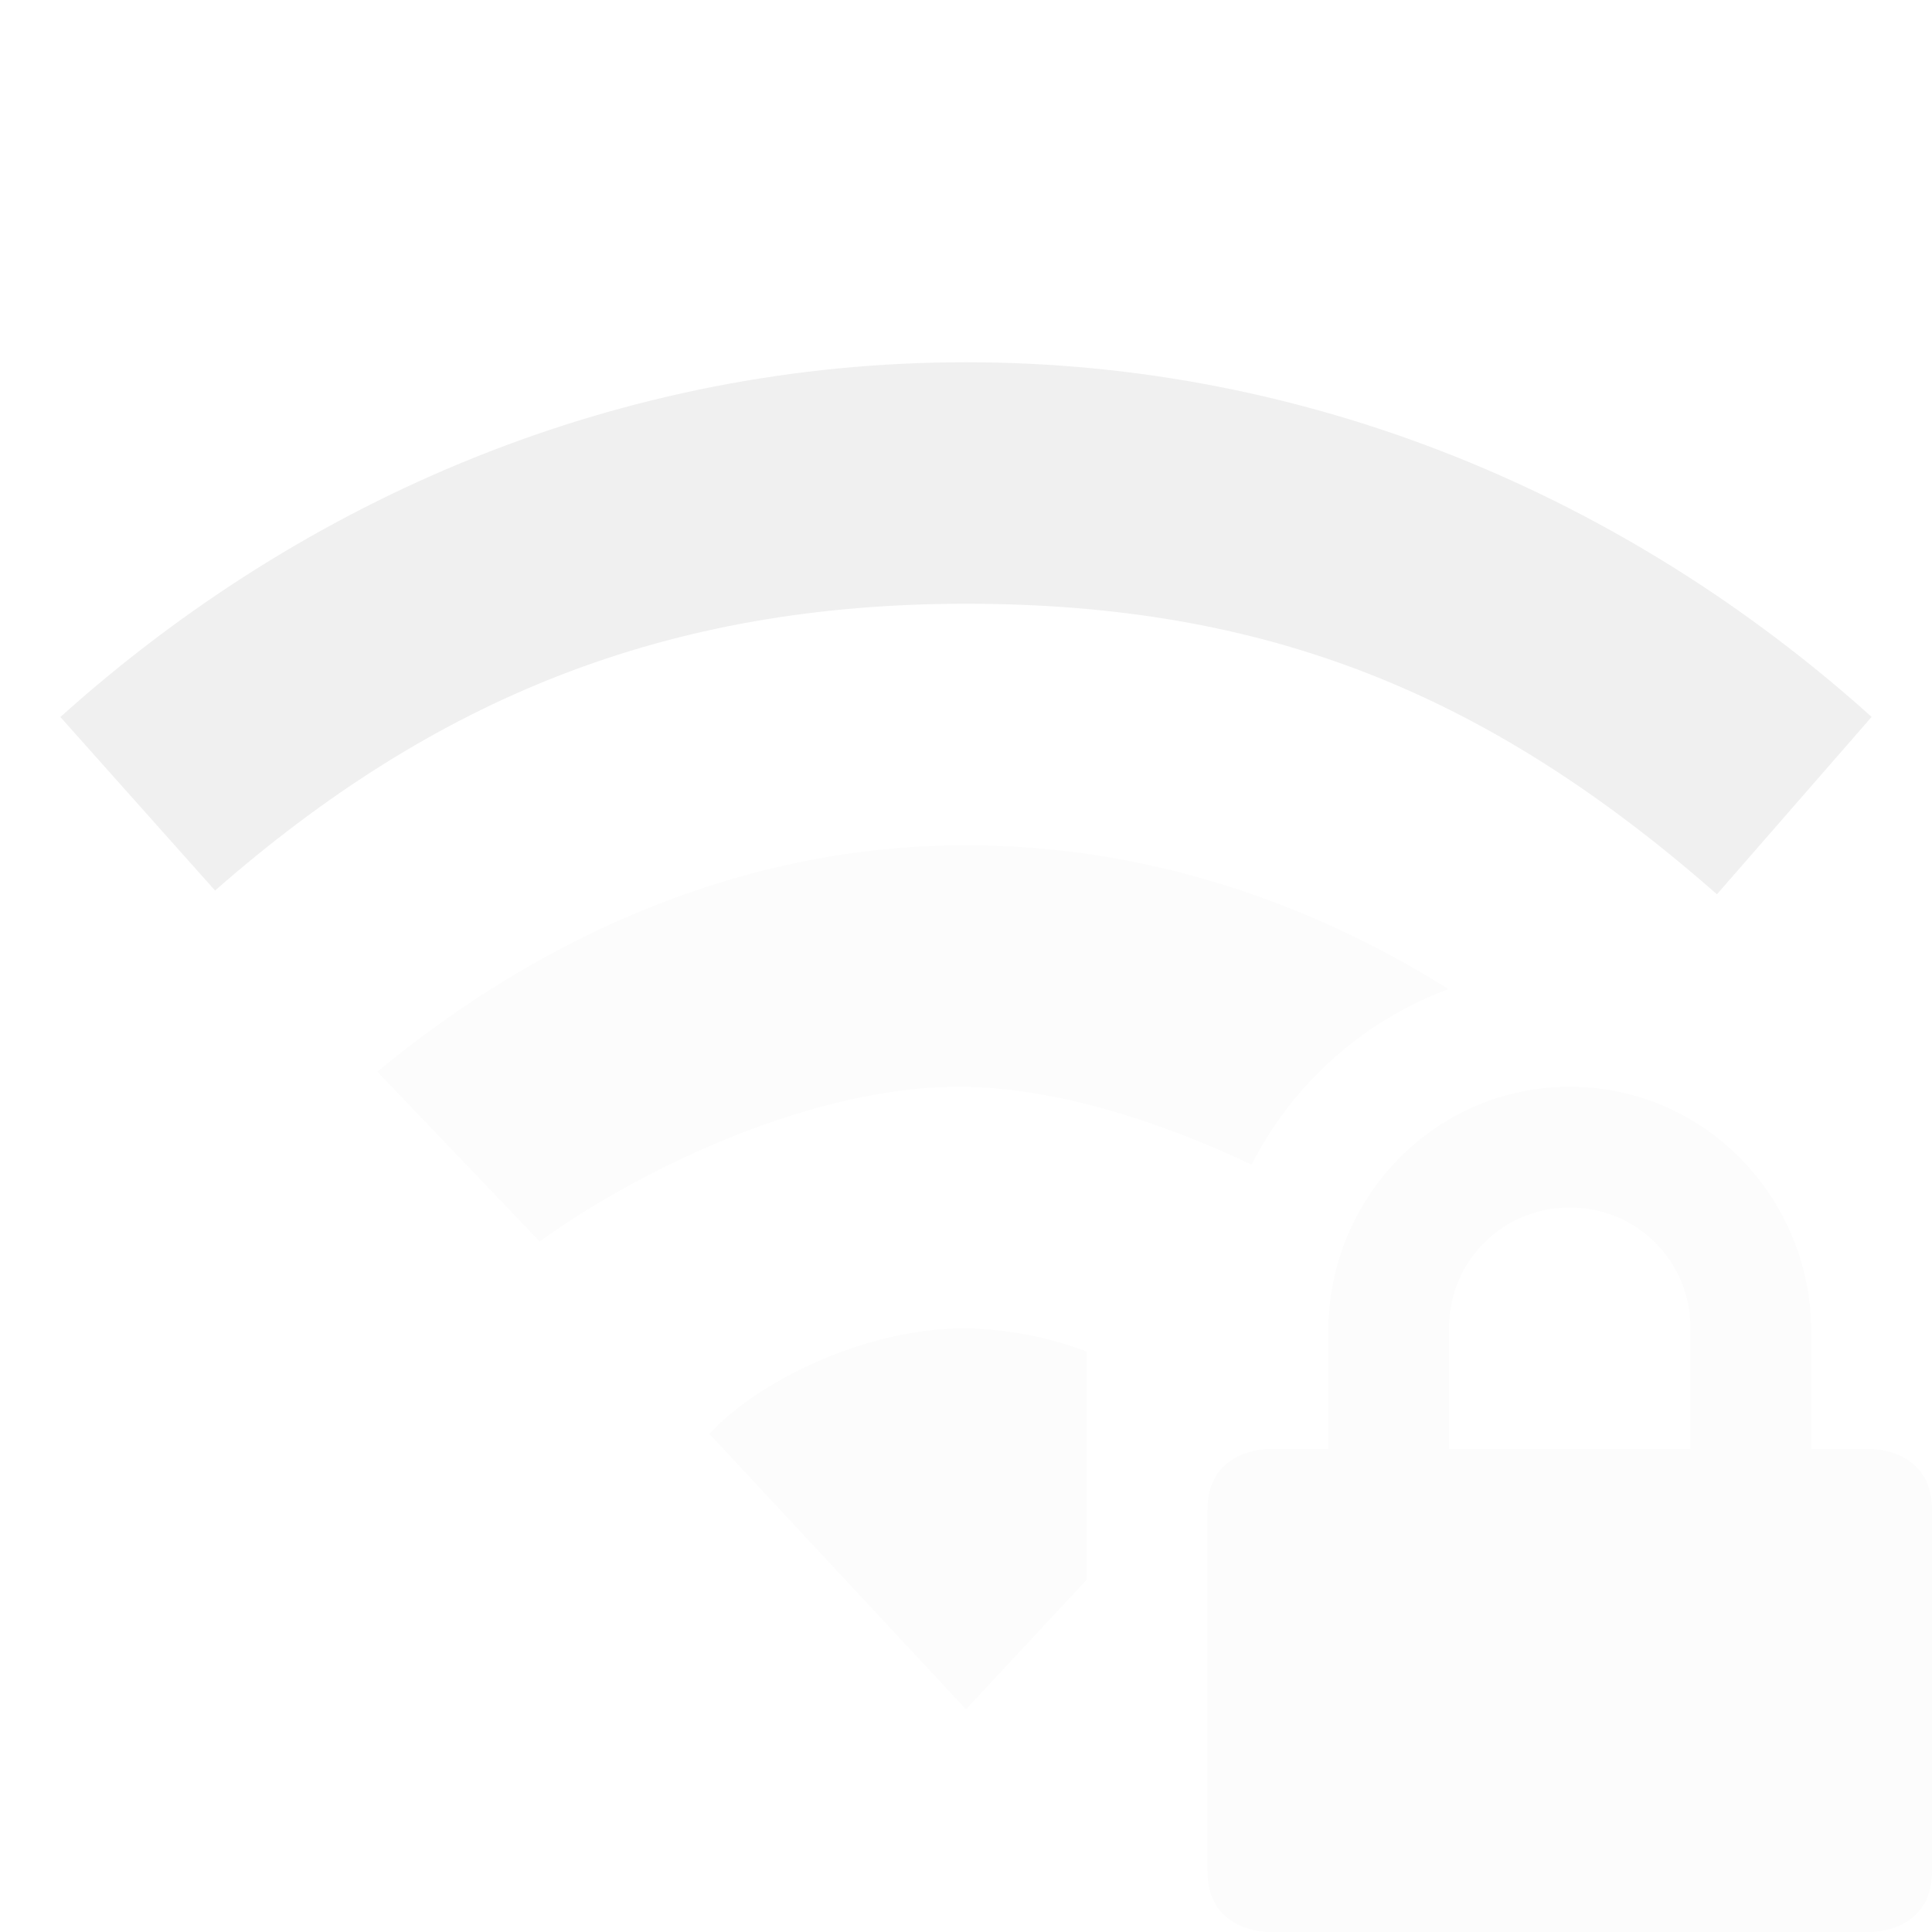
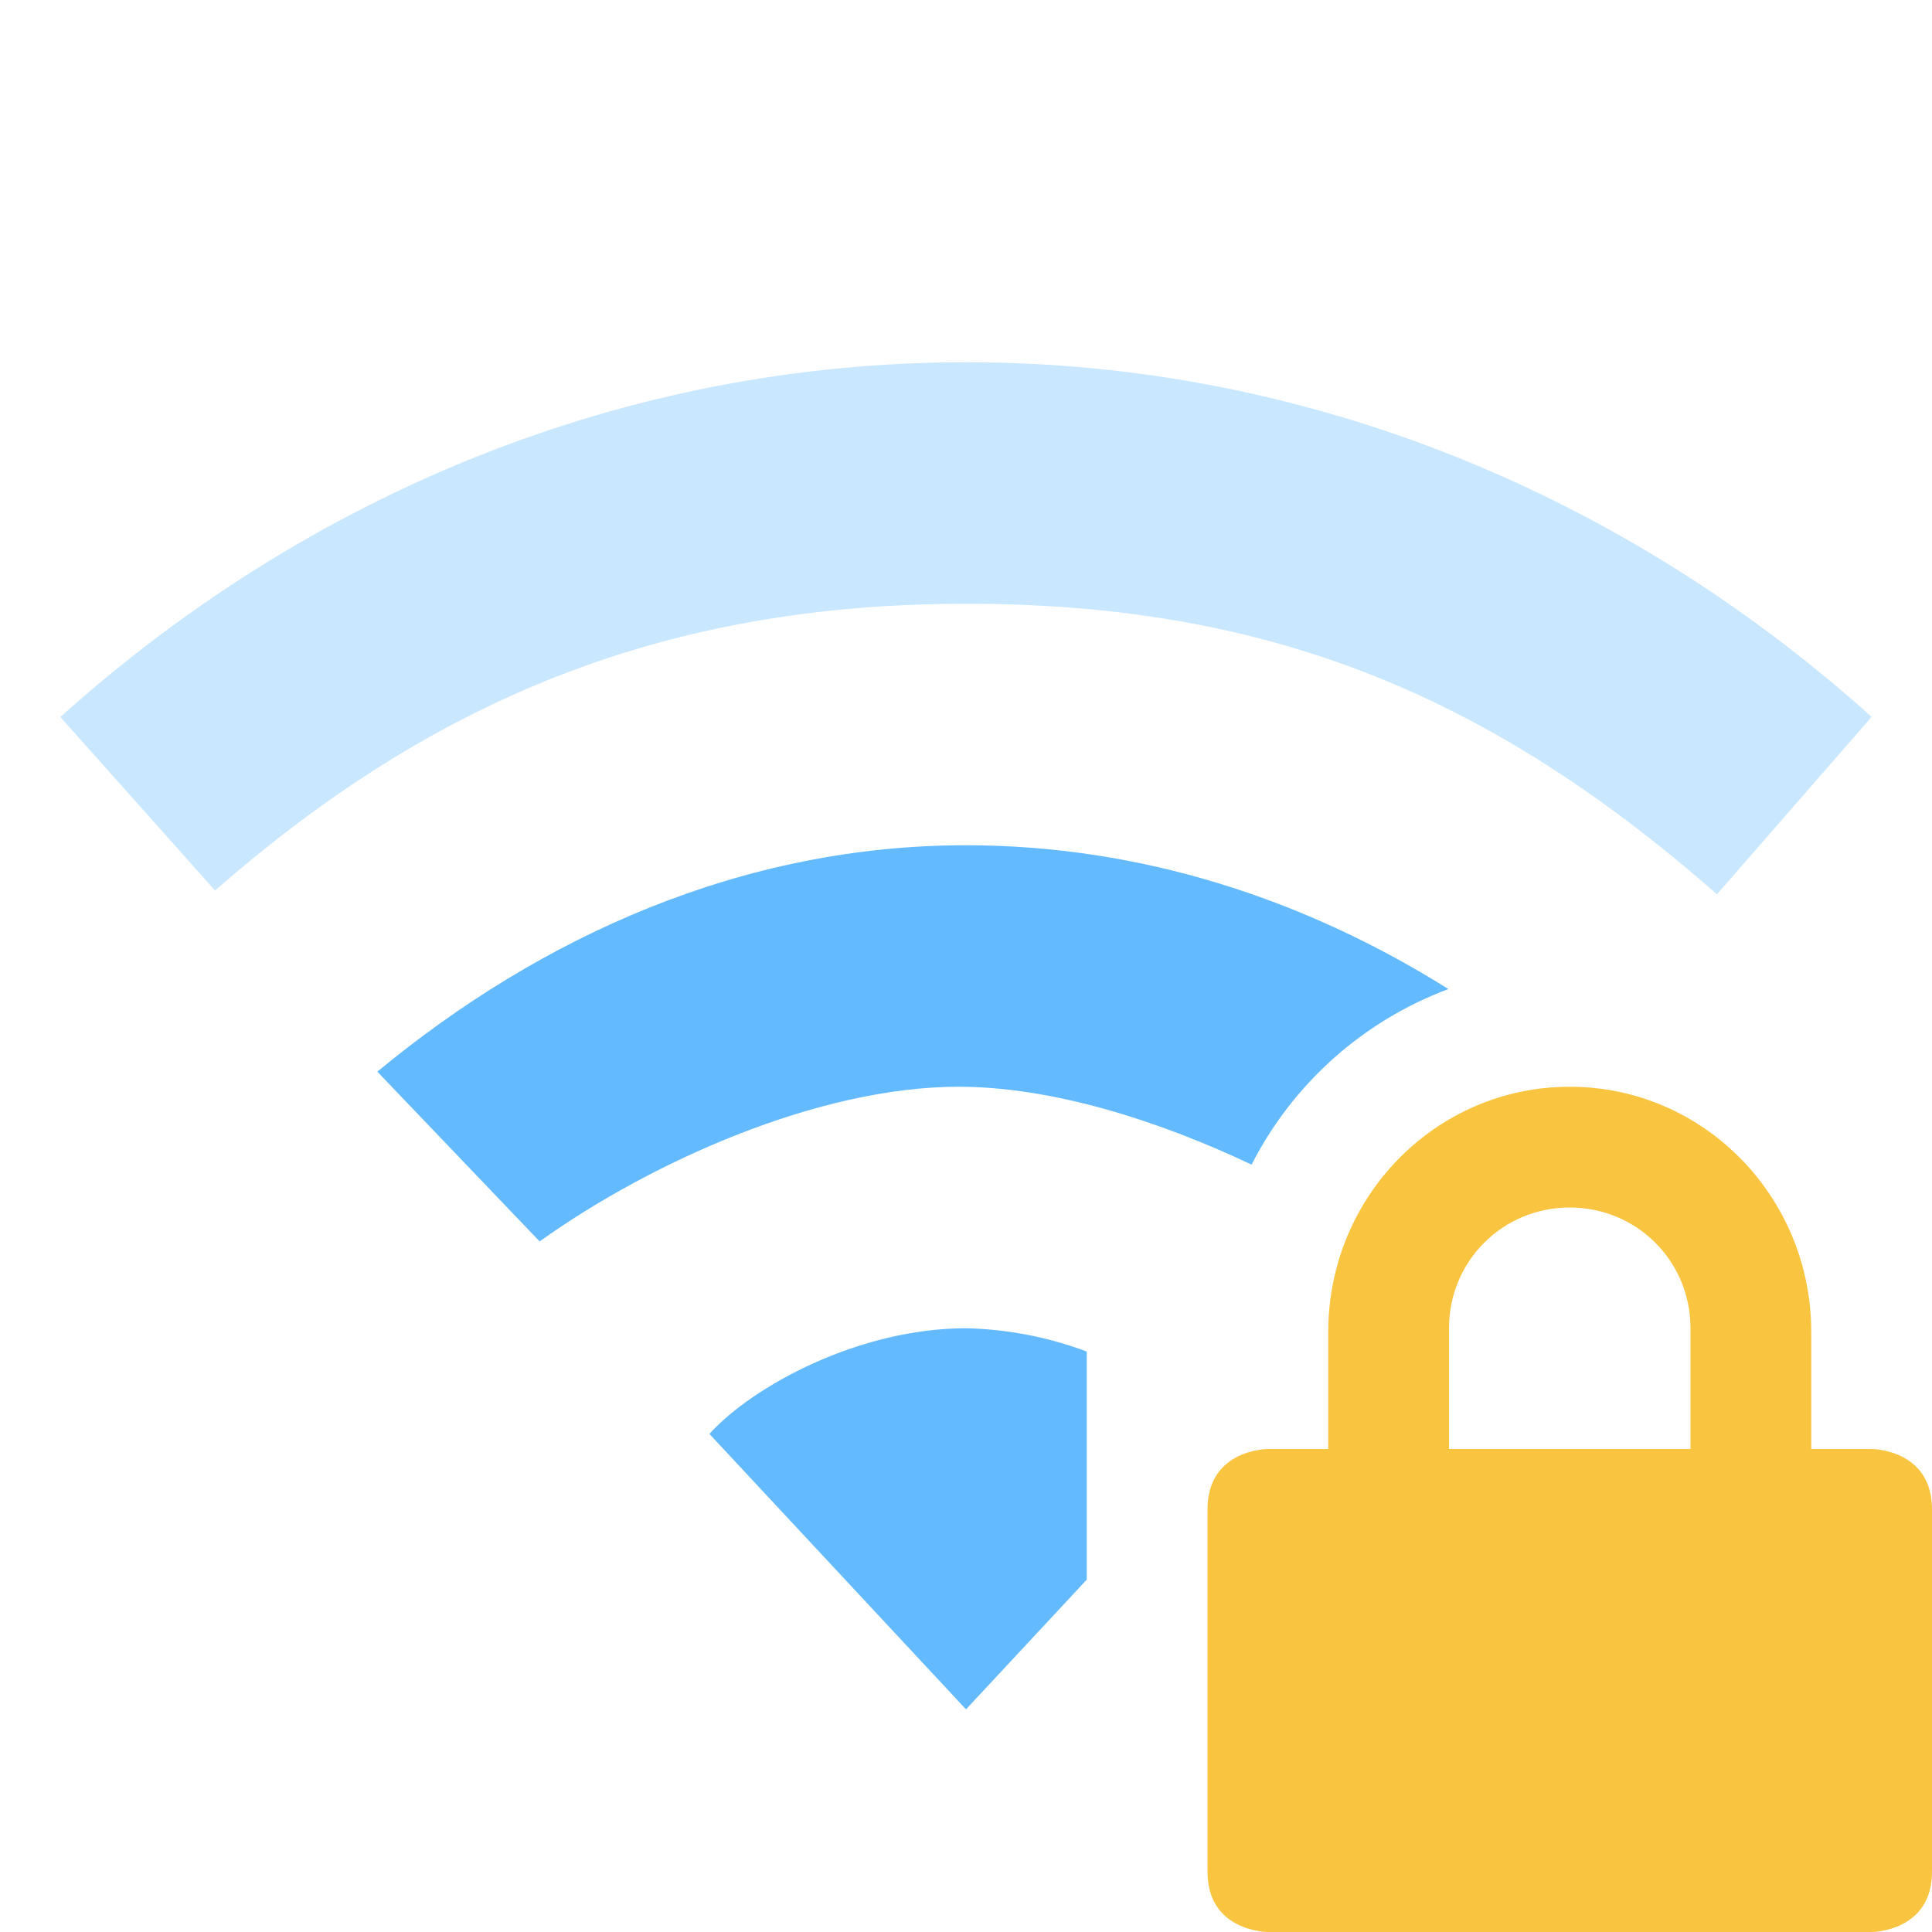
<svg xmlns="http://www.w3.org/2000/svg" height="16" width="16" id="svg2" version="1.1">
  <defs id="defs14" />
  <g transform="translate(-293 331)" id="g4">
-     <path d="M306-322c-1.108 0-2 .91-2 2.031v.969h-.5s-.5 0-.5.5v3c0 .5.5.5.5.5h5s.5 0 .5-.5v-3c0-.5-.5-.5-.5-.5h-.5v-.969c0-1.12-.892-2.031-2-2.031zm0 1c.554 0 1 .442 1 1v1h-2v-1c0-.558.446-1 1-1z" fill="#666" id="path6" style="fill:#fcfcfc;fill-opacity:1" />
-     <path color="#000" d="M301-328c-2.853 0-5.468 1.111-7.5 2.938l1.281 1.437c1.812-1.588 3.733-2.375 6.22-2.375 2.486 0 4.32.74 6.218 2.406l1.281-1.469c-2.031-1.826-4.646-2.937-7.5-2.937z" fill="#666" opacity=".35" overflow="visible" style="marker:none;fill:#d4d4d4" id="path8" />
-     <path color="#000" d="M301-324c-1.848 0-3.514.75-4.875 1.875l1.344 1.406c.906-.649 2.299-1.281 3.469-1.281.772 0 1.648.276 2.427.645a3.013 3.013 0 0 1 1.63-1.454c-1.179-.74-2.539-1.191-3.995-1.191zm0 4c-.884 0-1.765.477-2.125.875l2.125 2.281 1-1.074v-1.889a3.03 3.03 0 0 0-1-.193z" fill="#666" overflow="visible" style="marker:none;fill:#fcfcfc;fill-opacity:1" id="path10" />
+     <path d="M306-322c-1.108 0-2 .91-2 2.031v.969h-.5s-.5 0-.5.5v3c0 .5.5.5.5.5h5s.5 0 .5-.5v-3c0-.5-.5-.5-.5-.5h-.5v-.969c0-1.12-.892-2.031-2-2.031zm0 1c.554 0 1 .442 1 1v1h-2v-1c0-.558.446-1 1-1z" fill="#666" id="path6" style="fill:#f9c440;fill-opacity:1" />
+     <path color="#000" d="M301-328c-2.853 0-5.468 1.111-7.5 2.938l1.281 1.437c1.812-1.588 3.733-2.375 6.22-2.375 2.486 0 4.32.74 6.218 2.406l1.281-1.469c-2.031-1.826-4.646-2.937-7.5-2.937z" fill="#666" opacity=".35" overflow="visible" style="marker:none;fill:#64baff;fill-opacity:1" id="path8" />
+     <path color="#000" d="M301-324c-1.848 0-3.514.75-4.875 1.875l1.344 1.406c.906-.649 2.299-1.281 3.469-1.281.772 0 1.648.276 2.427.645a3.013 3.013 0 0 1 1.63-1.454c-1.179-.74-2.539-1.191-3.995-1.191zm0 4c-.884 0-1.765.477-2.125.875l2.125 2.281 1-1.074v-1.889a3.03 3.03 0 0 0-1-.193z" fill="#666" overflow="visible" style="marker:none;fill:#64baff;fill-opacity:1" id="path10" />
  </g>
</svg>
